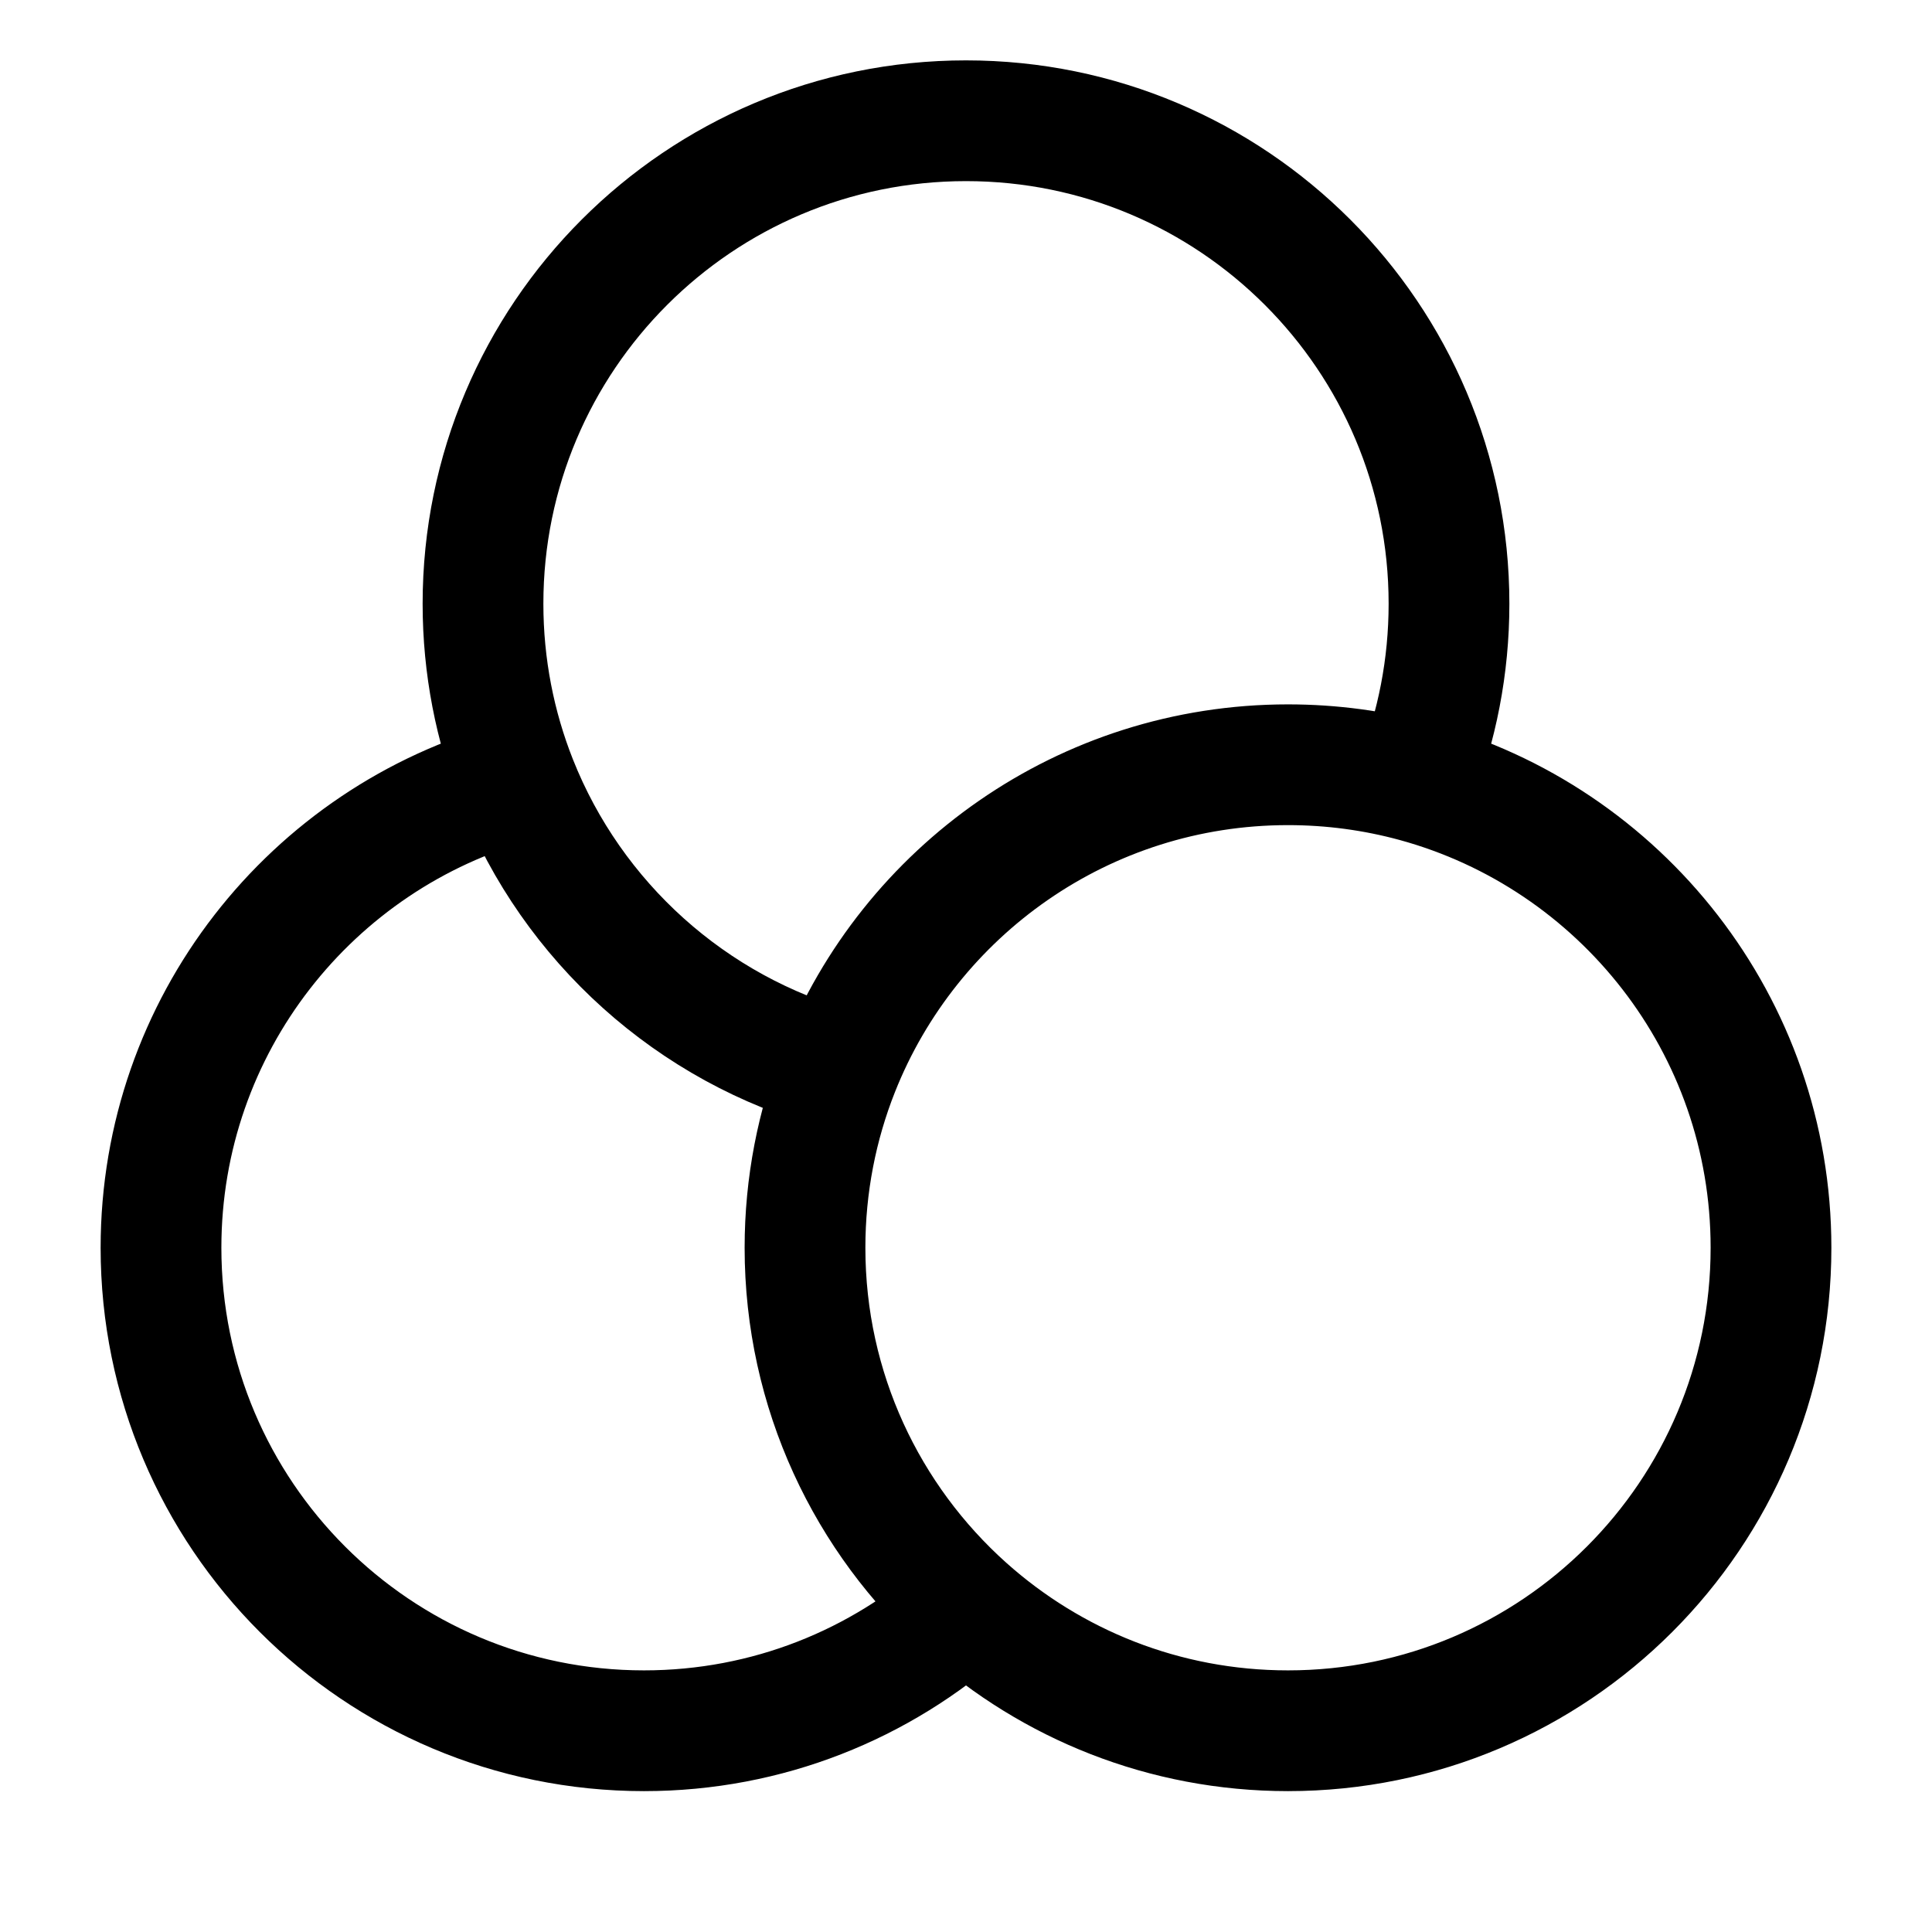
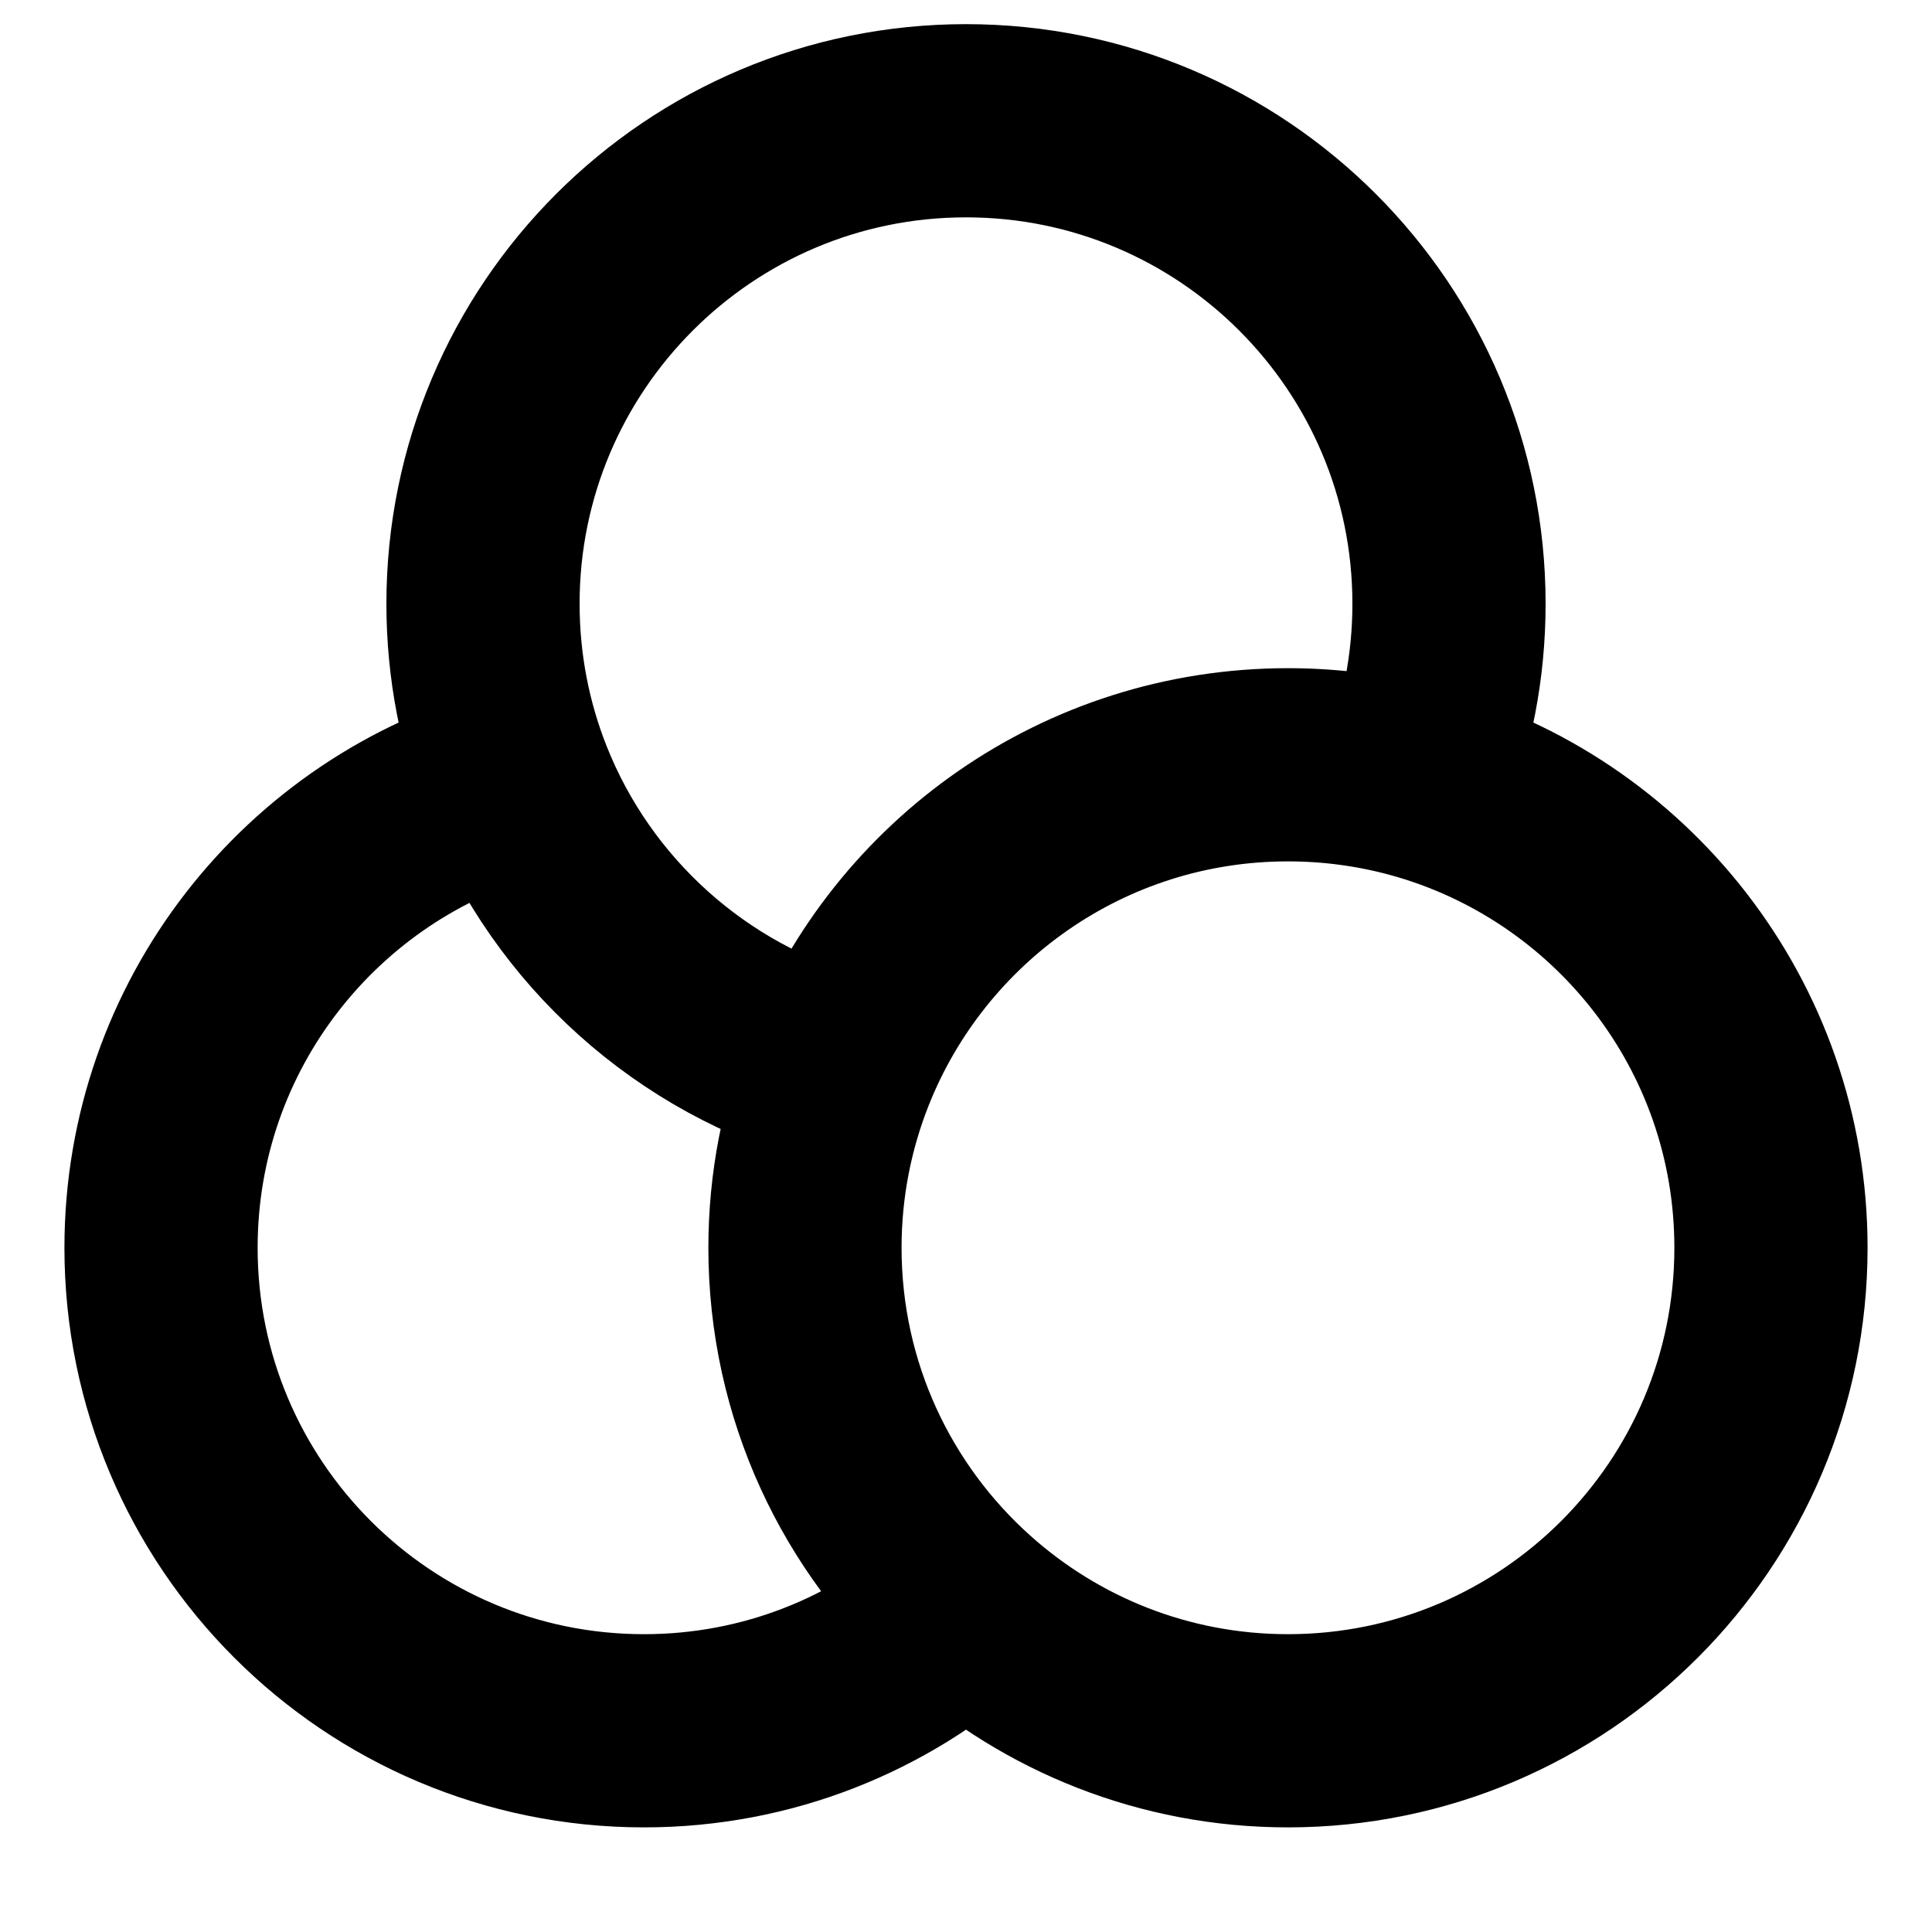
- <svg xmlns="http://www.w3.org/2000/svg" viewBox="0 0 24 24" width="32" height="32" color="#000000" fill="none">
-   <path d="M17.58 9.71C17.076 9.573 16.547 9.5 16 9.5C13.467 9.5 11.3 11.07 10.42 13.29M17.58 9.71C20.127 10.404 22 12.733 22 15.5C22 18.814 19.314 21.5 16 21.5C14.463 21.5 13.062 20.922 12 19.972M17.58 9.71C17.851 9.026 18 8.28 18 7.5C18 4.186 15.314 1.5 12 1.5C8.686 1.5 6 4.186 6 7.5C6 8.28 6.149 9.026 6.42 9.71M10.42 13.29C10.149 13.974 10 14.72 10 15.5C10 17.277 10.773 18.874 12 19.972M10.42 13.29C8.591 12.792 7.11 11.451 6.42 9.71M6.42 9.71C3.873 10.404 2 12.733 2 15.5C2 18.814 4.686 21.5 8 21.5C9.537 21.5 10.938 20.922 12 19.972" stroke="#000000" stroke-width="1.5" stroke-linecap="round" />
+ <svg xmlns="http://www.w3.org/2000/svg" width="20" height="20" viewBox="0 0 20 20" fill="none">
+   <path d="M14.65 8.092C14.23 7.978 13.789 7.917 13.333 7.917C11.222 7.917 9.417 9.225 8.684 11.075M14.65 8.092C16.773 8.67 18.333 10.611 18.333 12.917C18.333 15.678 16.095 17.917 13.333 17.917C12.053 17.917 10.885 17.435 10 16.643M14.65 8.092C14.876 7.522 15 6.9 15 6.25C15 3.489 12.761 1.25 10 1.25C7.239 1.25 5 3.489 5 6.25C5 6.9 5.124 7.522 5.35 8.092M8.684 11.075C8.458 11.645 8.333 12.266 8.333 12.917C8.333 14.398 8.977 15.728 10 16.643M8.684 11.075C7.16 10.66 5.925 9.543 5.35 8.092M10 16.643C9.115 17.435 7.947 17.917 6.667 17.917C3.905 17.917 1.667 15.678 1.667 12.917C1.667 10.611 3.227 8.67 5.35 8.092" stroke="black" stroke-width="2" stroke-linecap="round" />
</svg>
